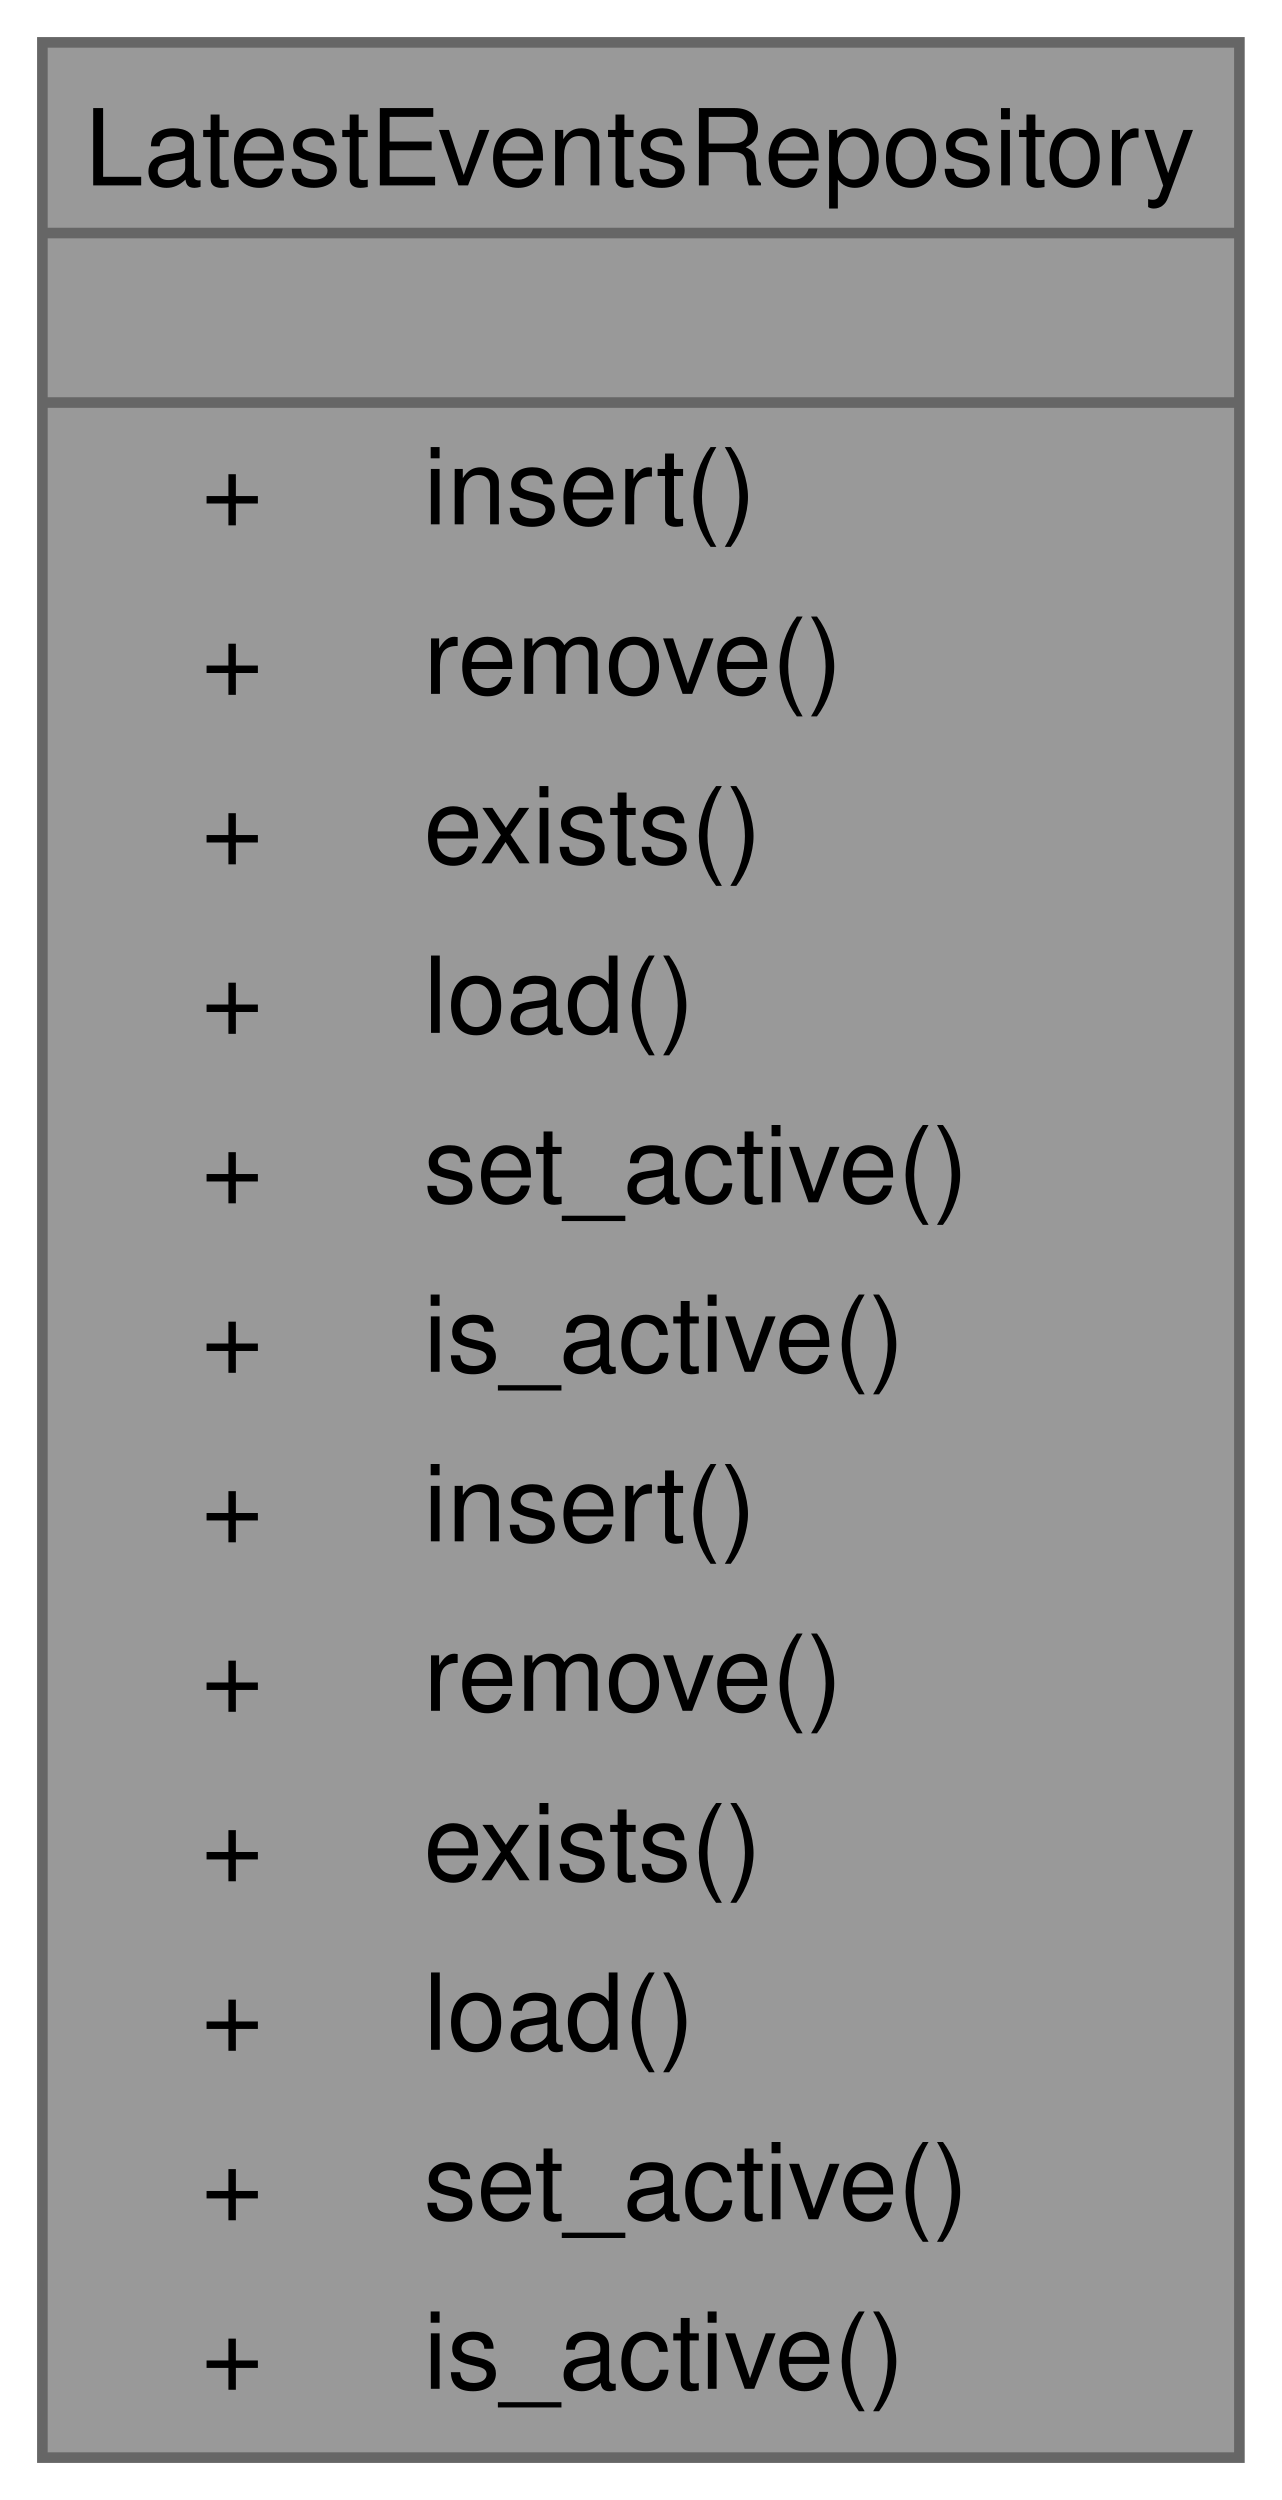
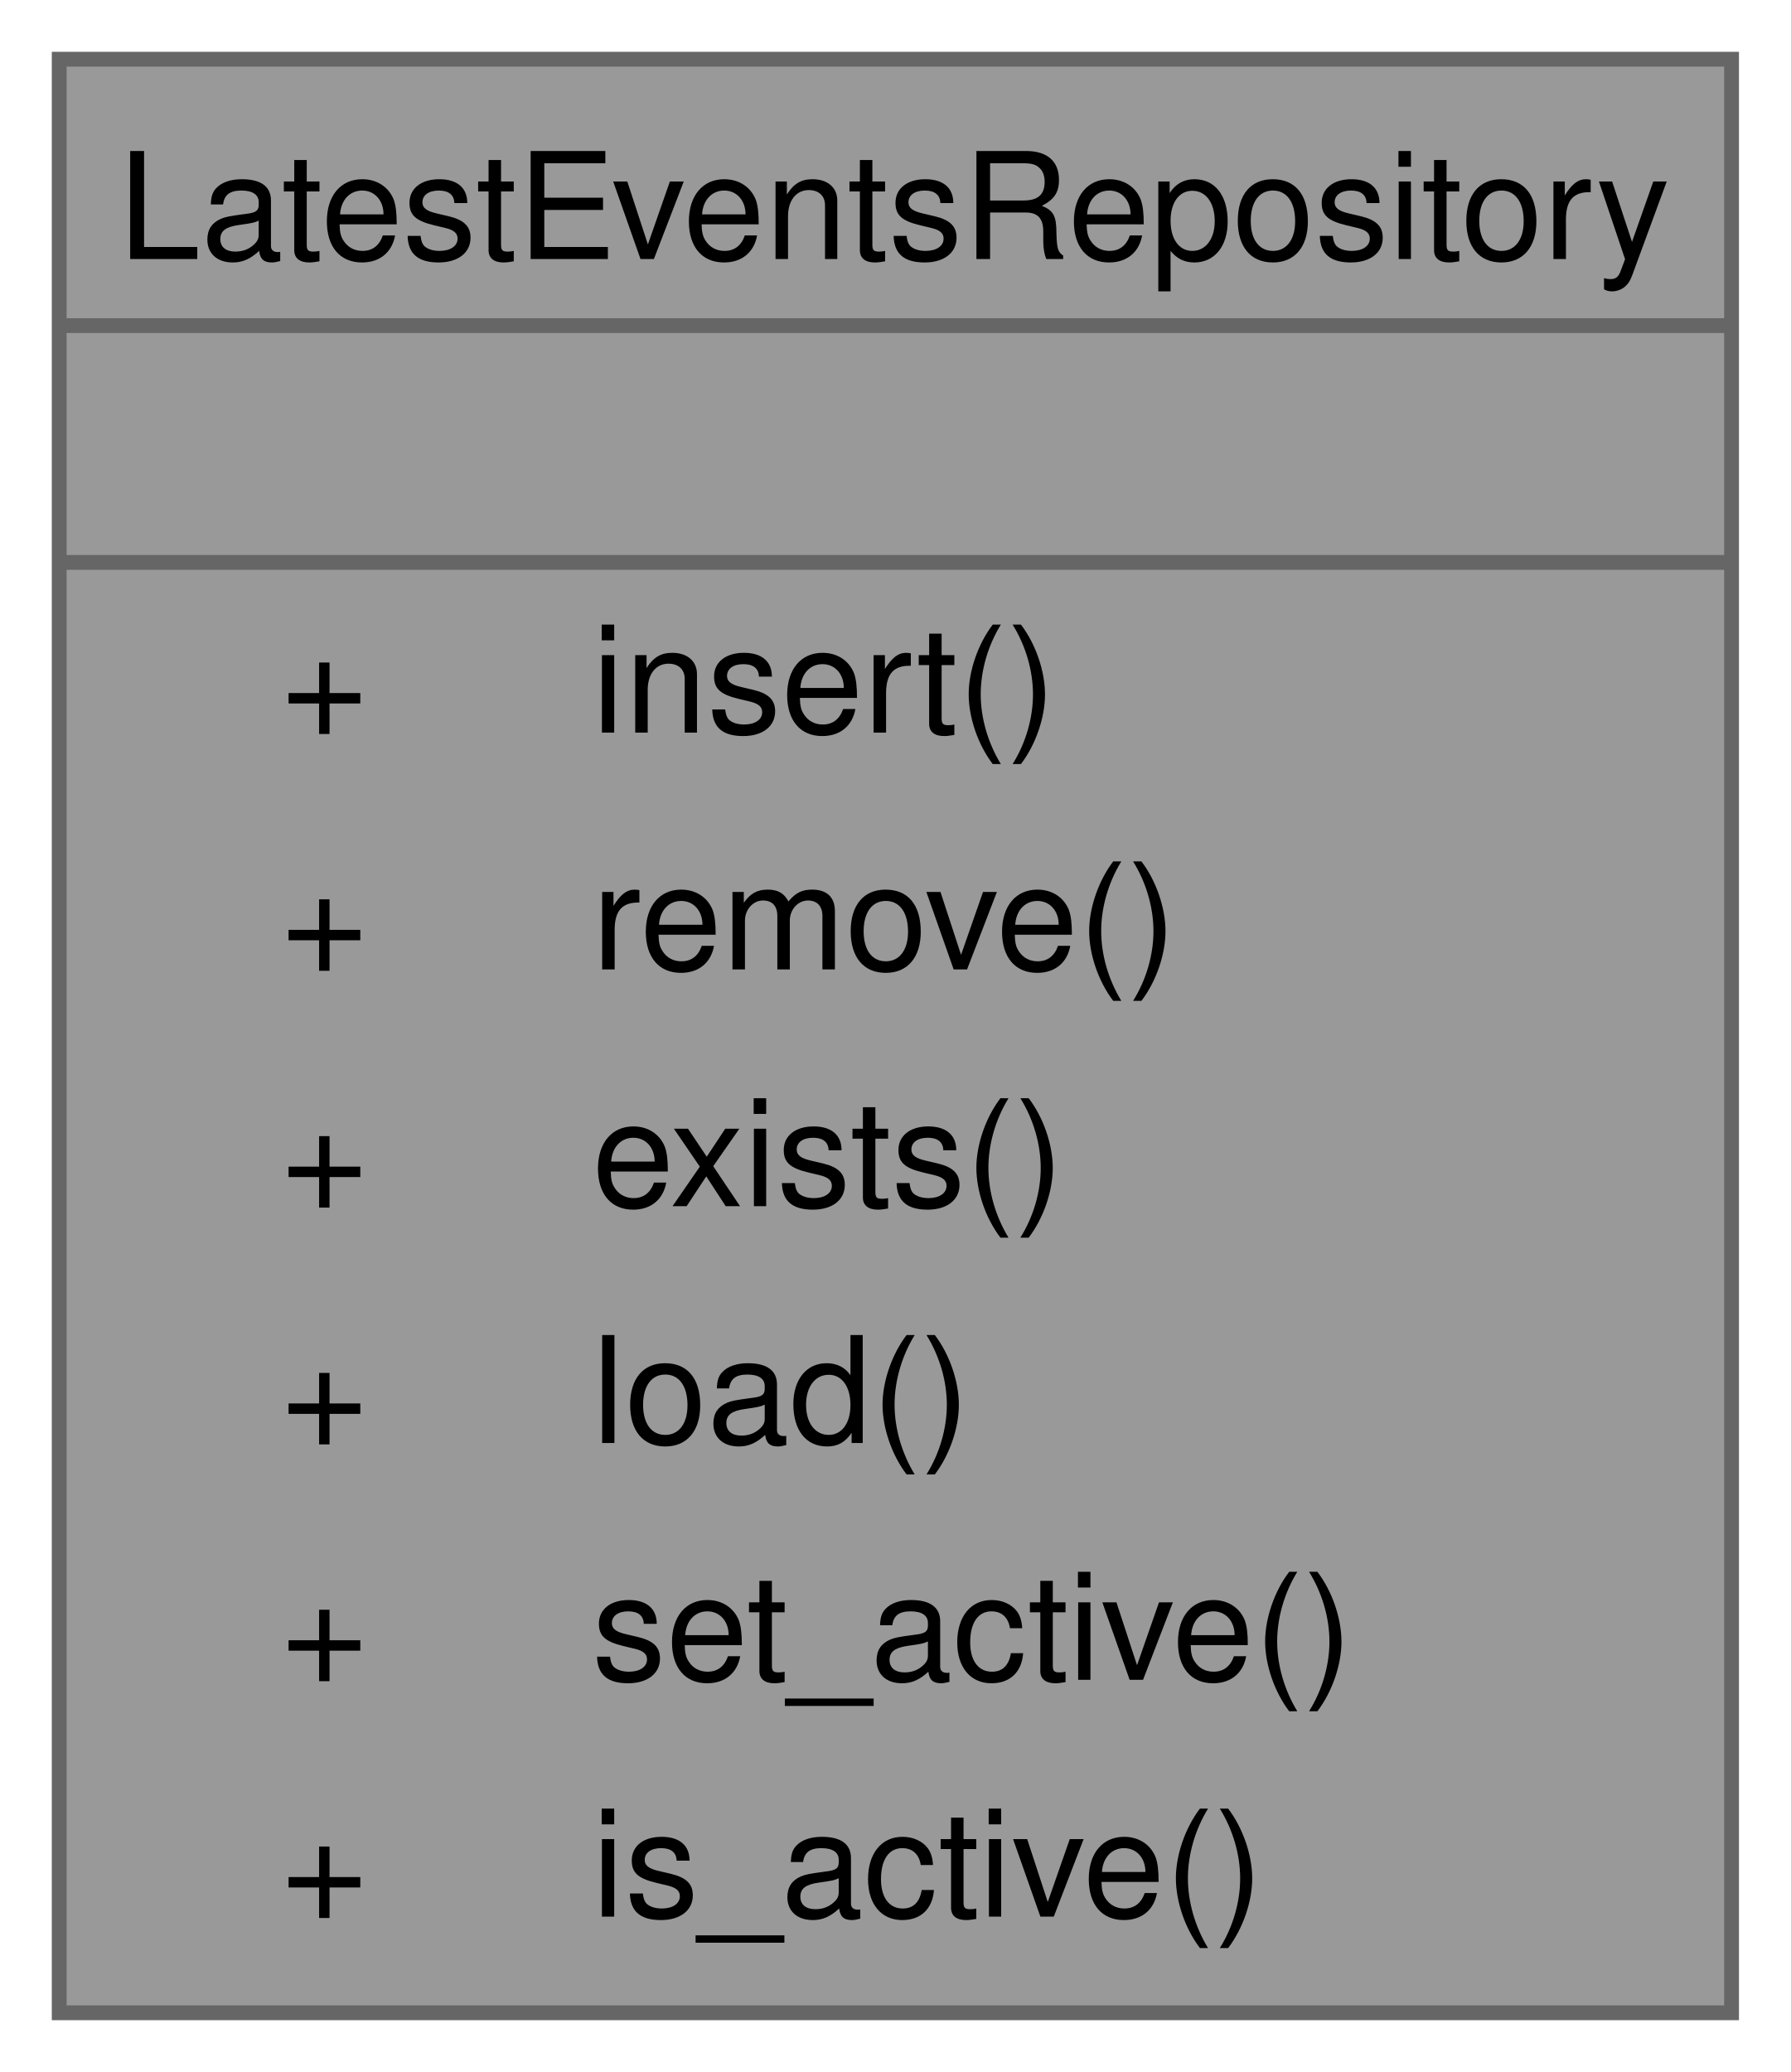
- <svg xmlns="http://www.w3.org/2000/svg" xmlns:xlink="http://www.w3.org/1999/xlink" width="121pt" height="236pt" viewBox="0.00 0.00 121.00 236.00">
-   <g id="graph0" class="graph" transform="scale(1 1) rotate(0) translate(4 232)">
+ <svg xmlns="http://www.w3.org/2000/svg" xmlns:xlink="http://www.w3.org/1999/xlink" width="121pt" height="140pt" viewBox="0.00 0.00 121.00 140.00">
+   <g id="graph0" class="graph" transform="scale(1 1) rotate(0) translate(4 136)">
    <g id="Node000001" class="node">
      <g id="a_Node000001">
        <a xlink:title=" ">
-           <polygon fill="#999999" stroke="none" points="113,-228 0,-228 0,0 113,0 113,-228" />
-           <text text-anchor="start" x="4" y="-214.5" font-family="Helvetica,sans-Serif" font-size="10.00">LatestEventsRepository</text>
-           <text text-anchor="start" x="55" y="-198.5" font-family="Helvetica,sans-Serif" font-size="10.00"> </text>
-           <text text-anchor="start" x="15" y="-182.5" font-family="Helvetica,sans-Serif" font-size="10.00">+</text>
-           <text text-anchor="start" x="36" y="-182.5" font-family="Helvetica,sans-Serif" font-size="10.00">insert()</text>
-           <text text-anchor="start" x="15" y="-166.5" font-family="Helvetica,sans-Serif" font-size="10.00">+</text>
-           <text text-anchor="start" x="36" y="-166.5" font-family="Helvetica,sans-Serif" font-size="10.00">remove()</text>
-           <text text-anchor="start" x="15" y="-150.5" font-family="Helvetica,sans-Serif" font-size="10.00">+</text>
-           <text text-anchor="start" x="36" y="-150.5" font-family="Helvetica,sans-Serif" font-size="10.00">exists()</text>
-           <text text-anchor="start" x="15" y="-134.5" font-family="Helvetica,sans-Serif" font-size="10.00">+</text>
-           <text text-anchor="start" x="36" y="-134.5" font-family="Helvetica,sans-Serif" font-size="10.00">load()</text>
-           <text text-anchor="start" x="15" y="-118.5" font-family="Helvetica,sans-Serif" font-size="10.00">+</text>
-           <text text-anchor="start" x="36" y="-118.5" font-family="Helvetica,sans-Serif" font-size="10.00">set_active()</text>
-           <text text-anchor="start" x="15" y="-102.5" font-family="Helvetica,sans-Serif" font-size="10.00">+</text>
-           <text text-anchor="start" x="36" y="-102.5" font-family="Helvetica,sans-Serif" font-size="10.00">is_active()</text>
+           <polygon fill="#999999" stroke="none" points="113,-132 0,-132 0,0 113,0 113,-132" />
+           <text text-anchor="start" x="4" y="-118.5" font-family="Helvetica,sans-Serif" font-size="10.00">LatestEventsRepository</text>
+           <text text-anchor="start" x="55" y="-102.5" font-family="Helvetica,sans-Serif" font-size="10.00"> </text>
          <text text-anchor="start" x="15" y="-86.5" font-family="Helvetica,sans-Serif" font-size="10.00">+</text>
          <text text-anchor="start" x="36" y="-86.5" font-family="Helvetica,sans-Serif" font-size="10.00">insert()</text>
          <text text-anchor="start" x="15" y="-70.5" font-family="Helvetica,sans-Serif" font-size="10.00">+</text>
          <text text-anchor="start" x="36" y="-70.5" font-family="Helvetica,sans-Serif" font-size="10.00">remove()</text>
          <text text-anchor="start" x="15" y="-54.5" font-family="Helvetica,sans-Serif" font-size="10.00">+</text>
          <text text-anchor="start" x="36" y="-54.5" font-family="Helvetica,sans-Serif" font-size="10.00">exists()</text>
          <text text-anchor="start" x="15" y="-38.5" font-family="Helvetica,sans-Serif" font-size="10.00">+</text>
          <text text-anchor="start" x="36" y="-38.5" font-family="Helvetica,sans-Serif" font-size="10.00">load()</text>
          <text text-anchor="start" x="15" y="-22.5" font-family="Helvetica,sans-Serif" font-size="10.00">+</text>
          <text text-anchor="start" x="36" y="-22.5" font-family="Helvetica,sans-Serif" font-size="10.00">set_active()</text>
          <text text-anchor="start" x="15" y="-6.5" font-family="Helvetica,sans-Serif" font-size="10.00">+</text>
          <text text-anchor="start" x="36" y="-6.5" font-family="Helvetica,sans-Serif" font-size="10.00">is_active()</text>
-           <polygon fill="#666666" stroke="#666666" points="0,-210 0,-210 113,-210 113,-210 0,-210" />
-           <polygon fill="#666666" stroke="#666666" points="0,-194 0,-194 113,-194 113,-194 0,-194" />
-           <polygon fill="none" stroke="#666666" points="0,0 0,-228 113,-228 113,0 0,0" />
+           <polygon fill="#666666" stroke="#666666" points="0,-114 0,-114 113,-114 113,-114 0,-114" />
+           <polygon fill="#666666" stroke="#666666" points="0,-98 0,-98 113,-98 113,-98 0,-98" />
+           <polygon fill="none" stroke="#666666" points="0,0 0,-132 113,-132 113,0 0,0" />
        </a>
      </g>
    </g>
  </g>
</svg>
